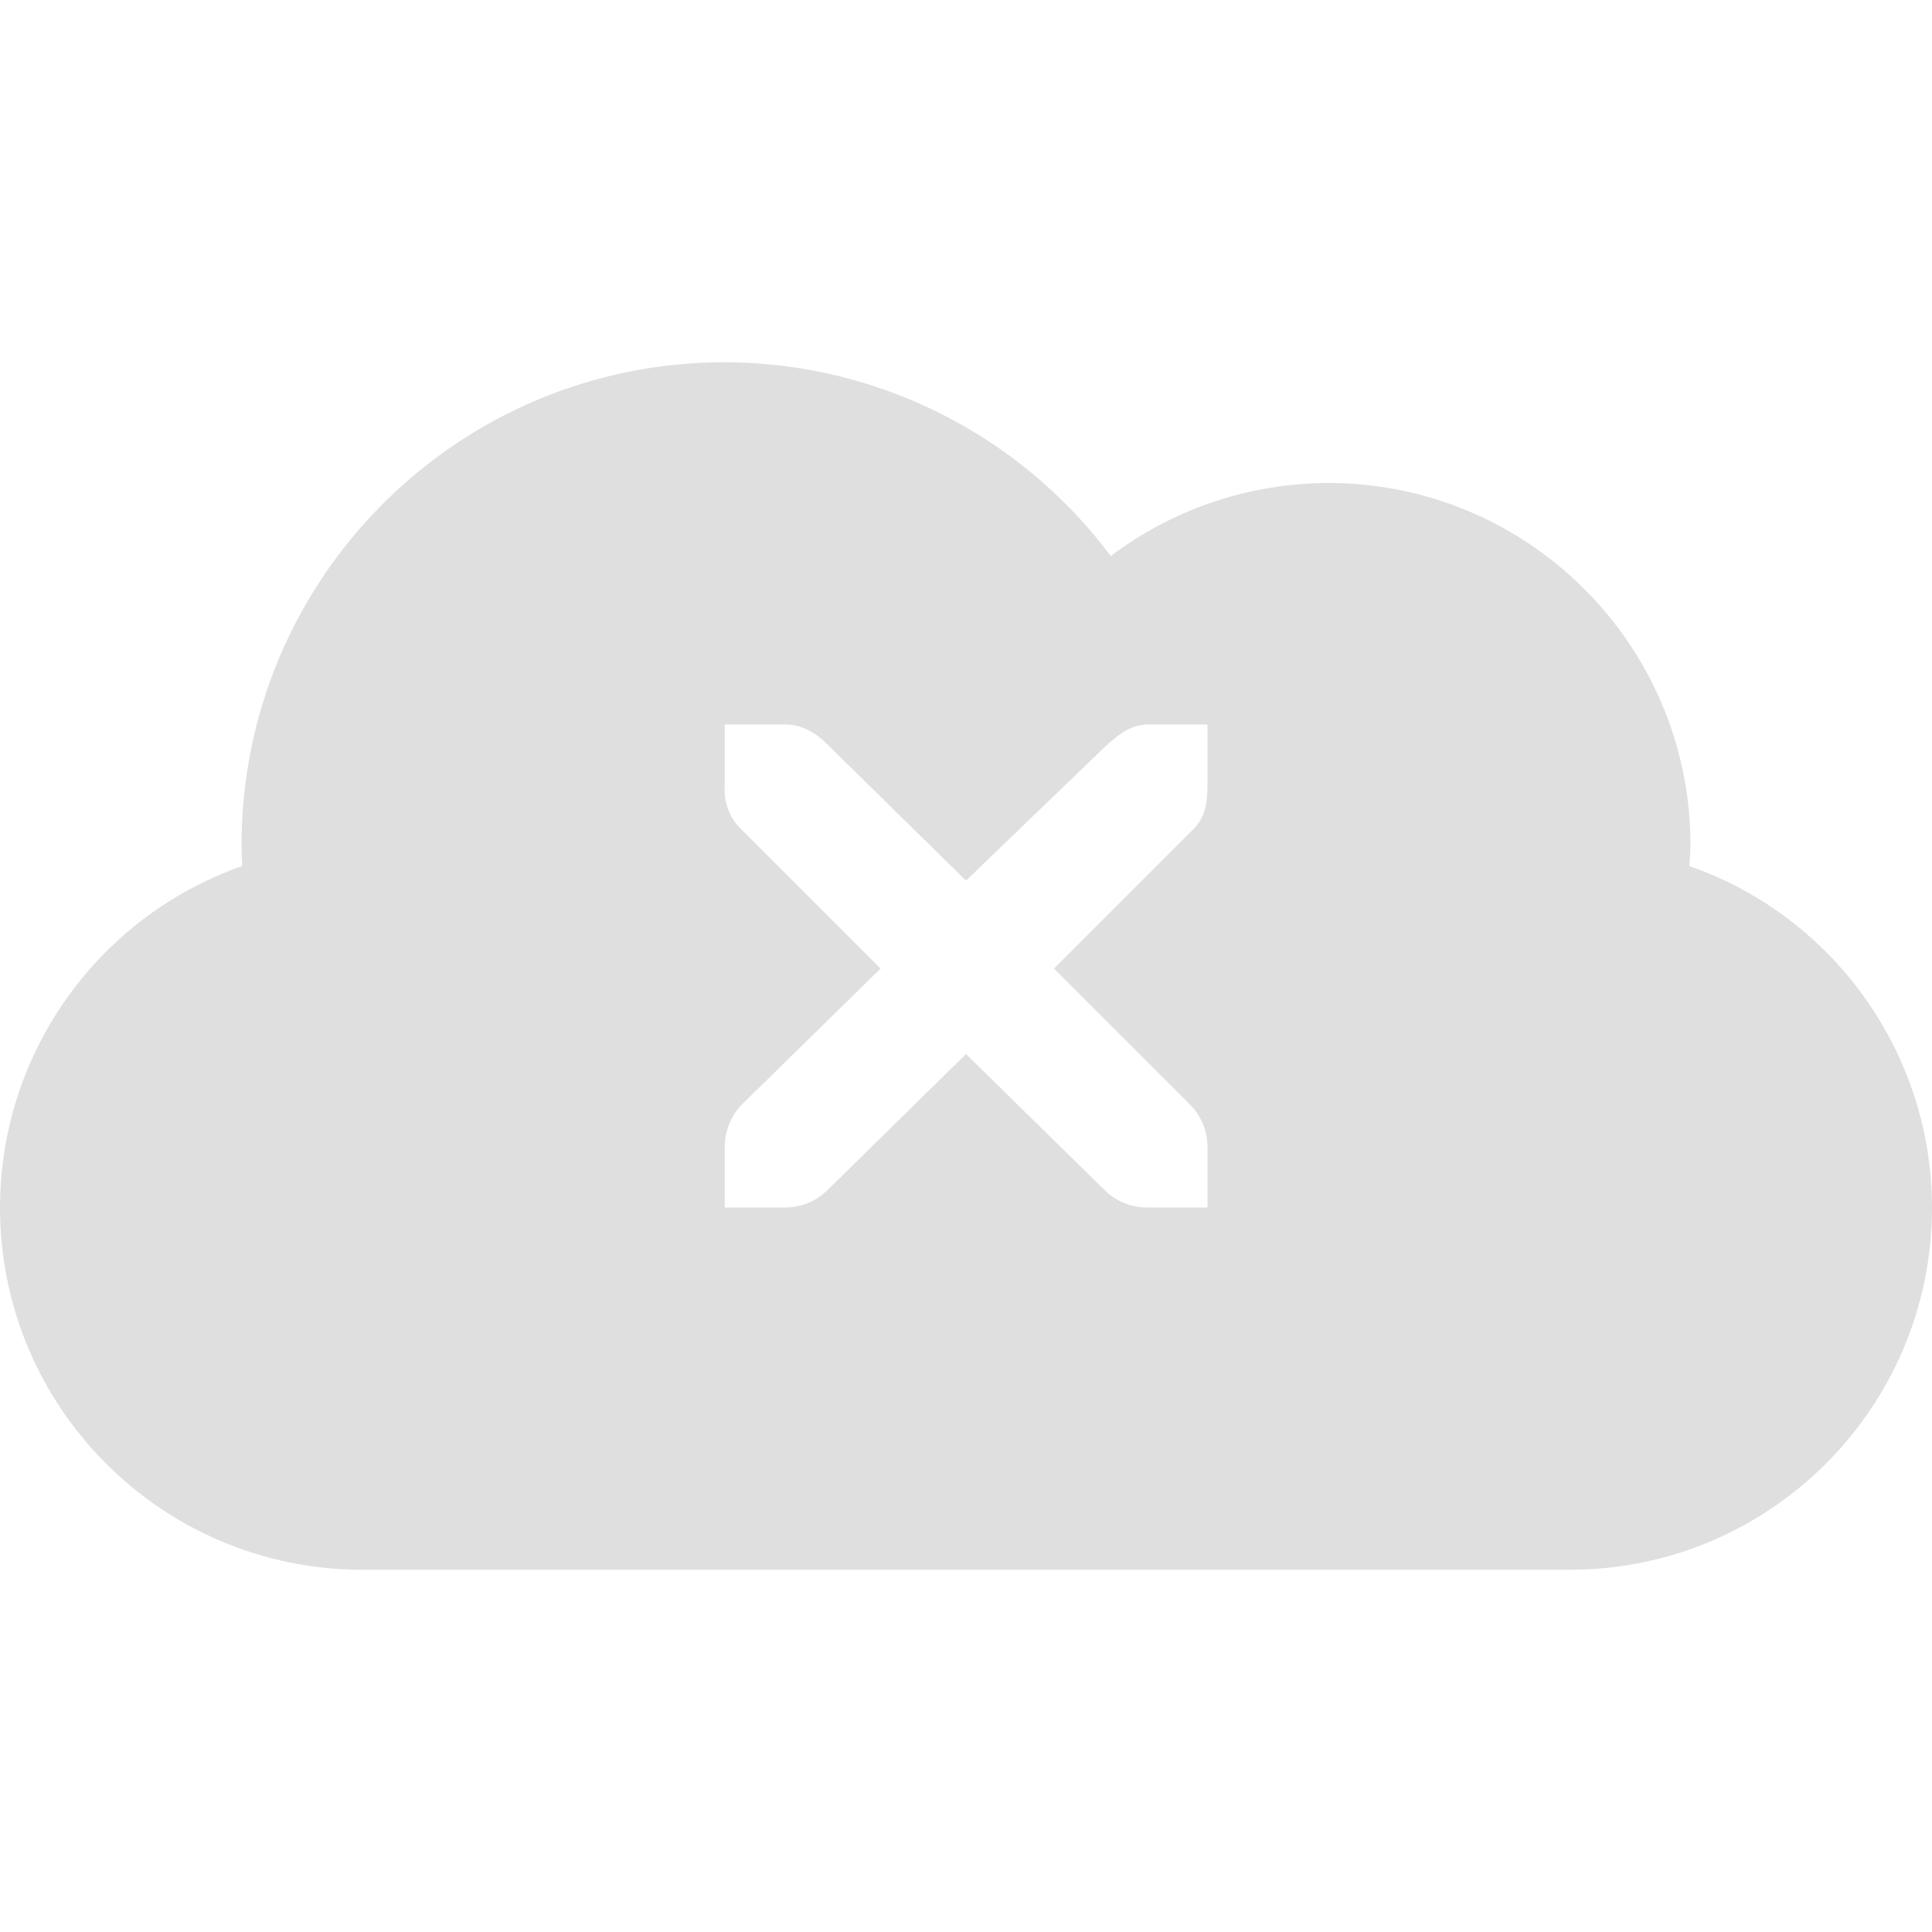
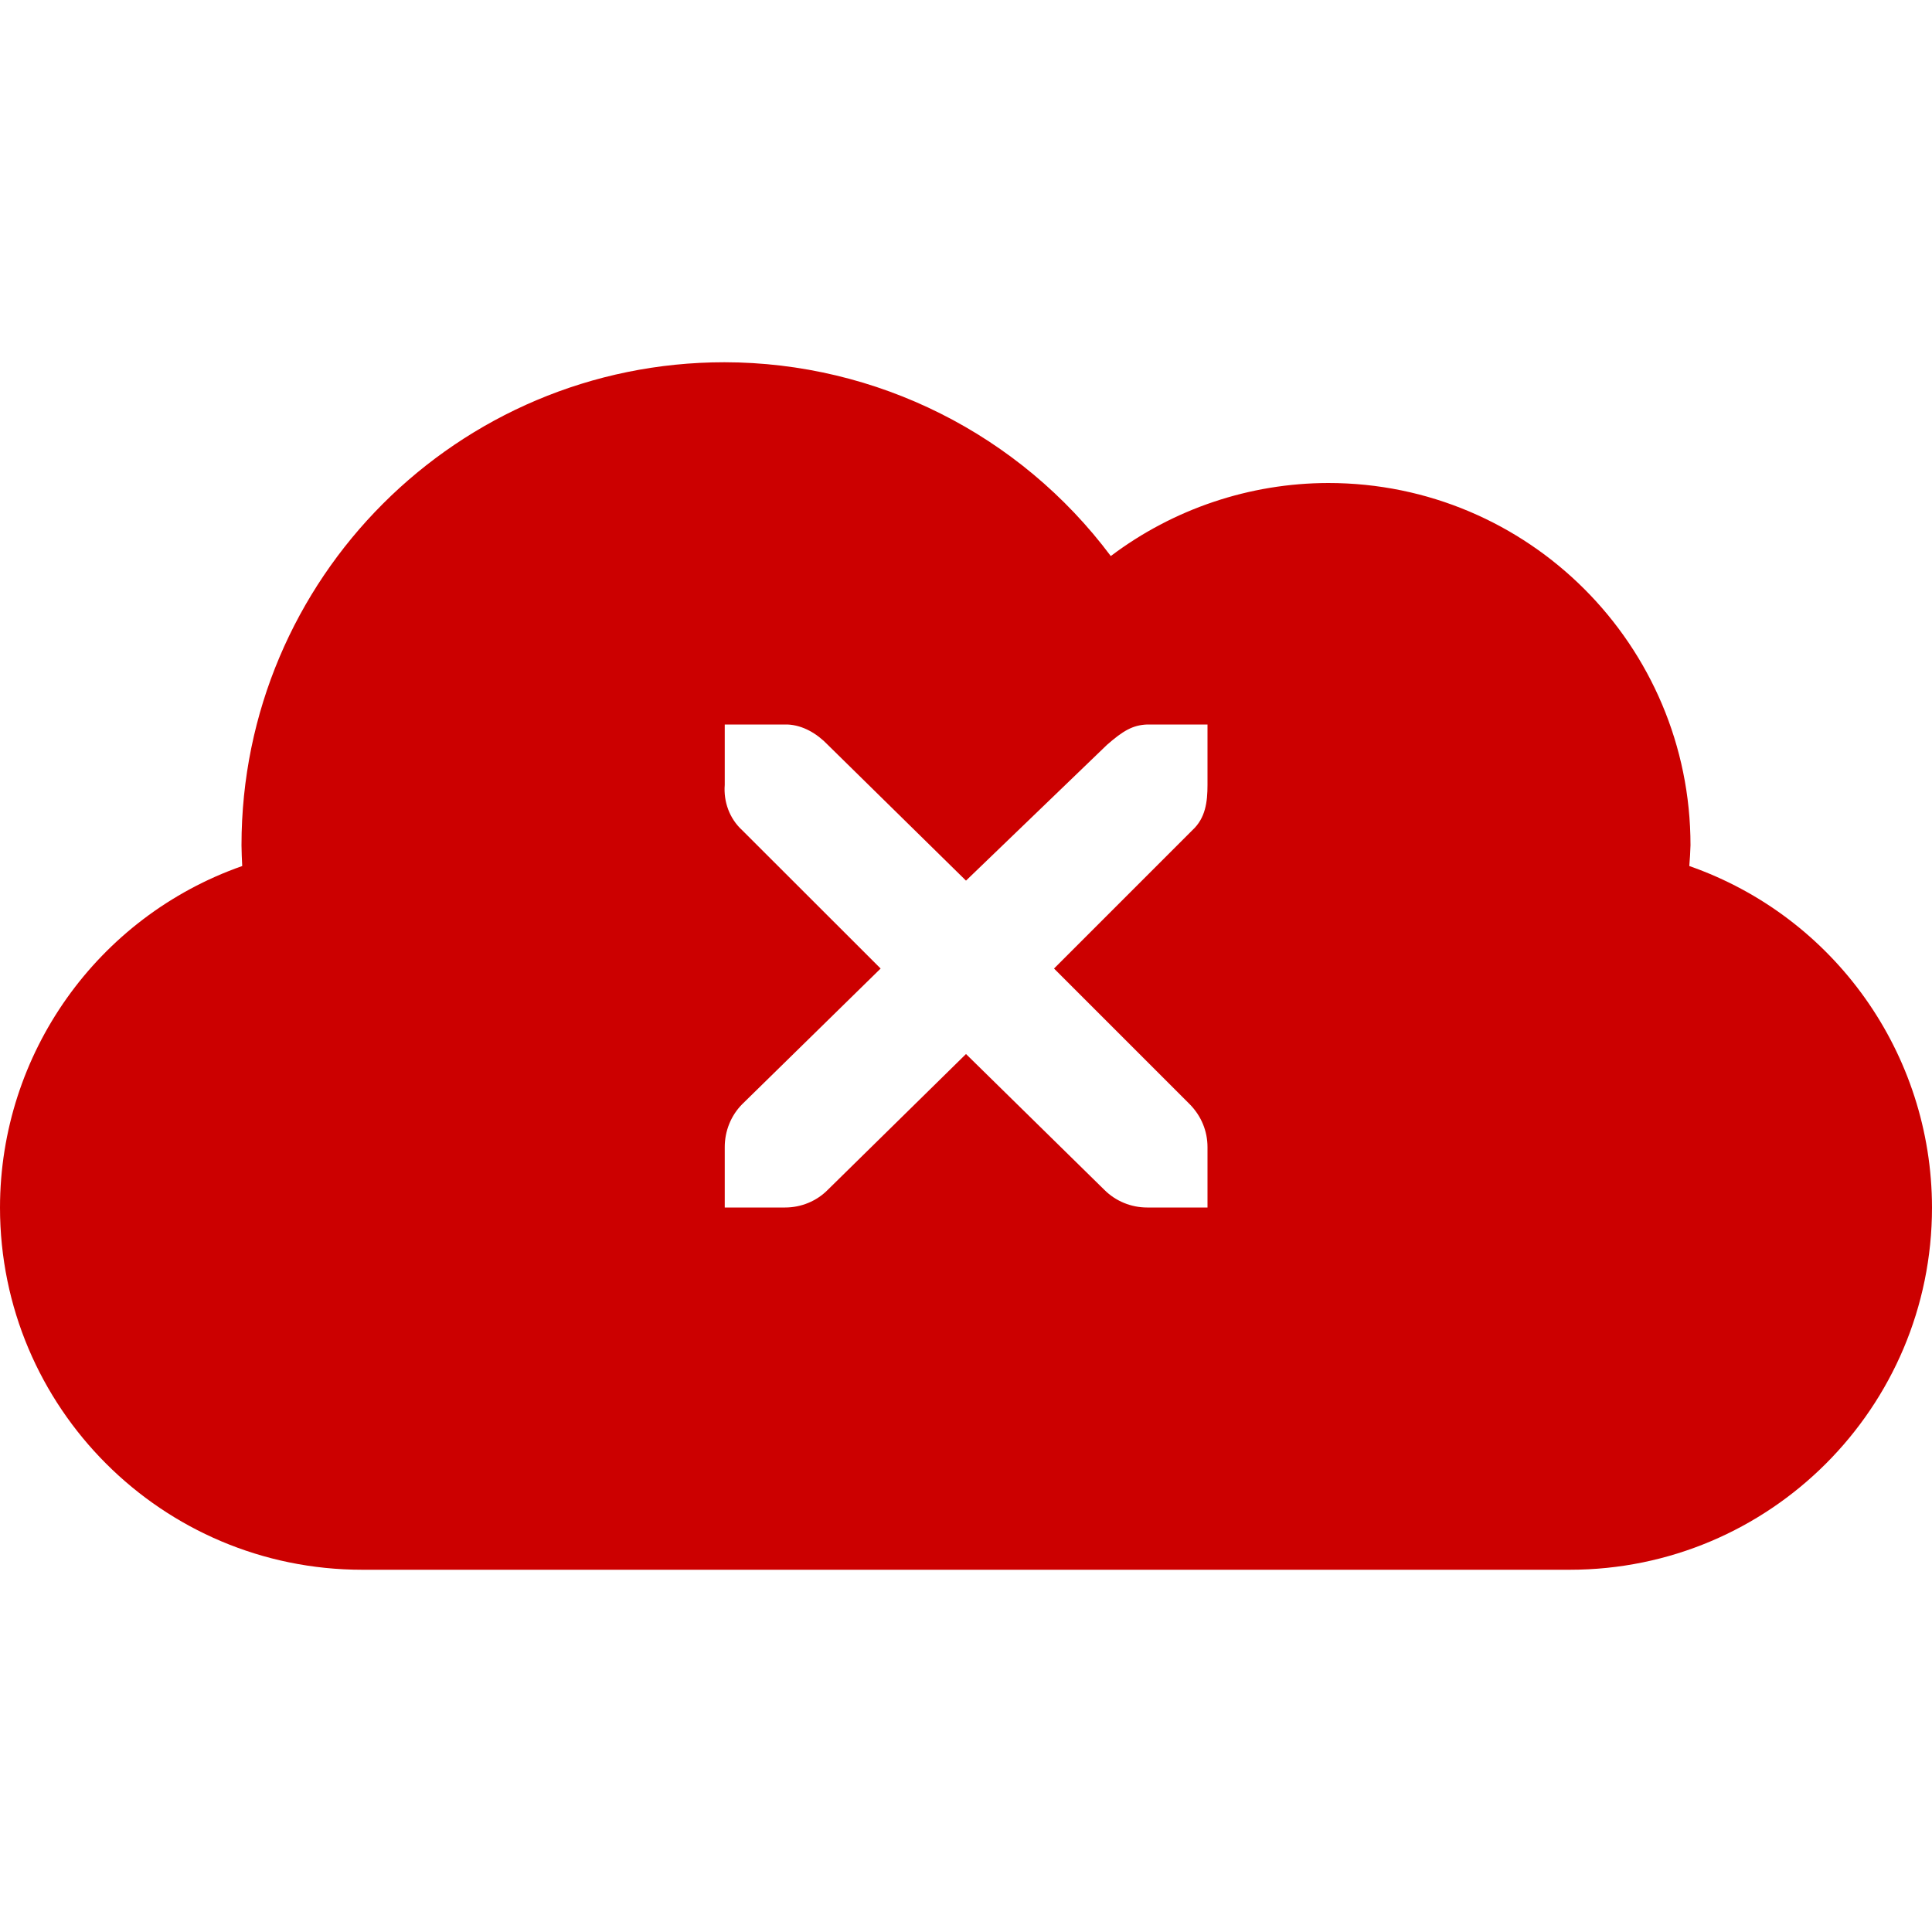
- <svg xmlns="http://www.w3.org/2000/svg" width="16" height="16" version="1.1">
-   <defs>
+ <svg xmlns="http://www.w3.org/2000/svg" width="16" height="16" version="1.1" id="svg7">
+   <defs id="defs3">
    <style id="current-color-scheme" type="text/css">
   .ColorScheme-Text { color:#dfdfdf; } .ColorScheme-Highlight { color:#4285f4; }
  </style>
  </defs>
-   <path style="fill:currentColor" class="ColorScheme-Text" d="M 6 3 A 4 4 0 0 0 2 7 A 4 4 0 0 0 2.006 7.172 A 3 3 0 0 0 0 10 A 3 3 0 0 0 3 13 L 13 13 A 3 3 0 0 0 16 10 A 3 3 0 0 0 13.99 7.172 A 3 3 0 0 0 14 7 A 3 3 0 0 0 11 4 A 3 3 0 0 0 9.199 4.605 A 4 4 0 0 0 6 3 z M 6.002 6 L 6.502 6 L 6.521 6 C 6.649 6.005 6.767 6.076 6.855 6.168 L 8 7.293 L 9.168 6.168 C 9.3 6.053 9.379 6.005 9.5 6 L 10 6 L 10 6.5 C 10 6.643 9.983 6.775 9.875 6.875 L 8.729 8.021 L 9.854 9.146 C 9.947 9.241 10 9.365 10 9.5 L 10 10 L 9.5 10 C 9.368 10 9.24 9.948 9.146 9.854 L 8 8.729 L 6.855 9.854 C 6.762 9.948 6.634 10 6.502 10 L 6.002 10 L 6.002 9.5 C 6.002 9.367 6.053 9.239 6.146 9.145 L 7.293 8.021 L 6.146 6.875 C 6.042 6.78 5.991 6.64 6.002 6.5 L 6.002 6 z" />
+   <path style="fill:#cc0000" class="ColorScheme-Text" d="M 6 3 A 4 4 0 0 0 2 7 A 4 4 0 0 0 2.006 7.172 A 3 3 0 0 0 0 10 A 3 3 0 0 0 3 13 L 13 13 A 3 3 0 0 0 16 10 A 3 3 0 0 0 13.99 7.172 A 3 3 0 0 0 14 7 A 3 3 0 0 0 11 4 A 3 3 0 0 0 9.199 4.605 A 4 4 0 0 0 6 3 z M 6.002 6 L 6.502 6 L 6.521 6 C 6.649 6.005 6.767 6.076 6.855 6.168 L 8 7.293 L 9.168 6.168 C 9.3 6.053 9.379 6.005 9.5 6 L 10 6 L 10 6.5 C 10 6.643 9.983 6.775 9.875 6.875 L 8.729 8.021 L 9.854 9.146 C 9.947 9.241 10 9.365 10 9.5 L 10 10 L 9.5 10 C 9.368 10 9.24 9.948 9.146 9.854 L 8 8.729 L 6.855 9.854 C 6.762 9.948 6.634 10 6.502 10 L 6.002 10 L 6.002 9.5 C 6.002 9.367 6.053 9.239 6.146 9.145 L 7.293 8.021 L 6.146 6.875 C 6.042 6.78 5.991 6.64 6.002 6.5 L 6.002 6 z" id="path5" />
</svg>
